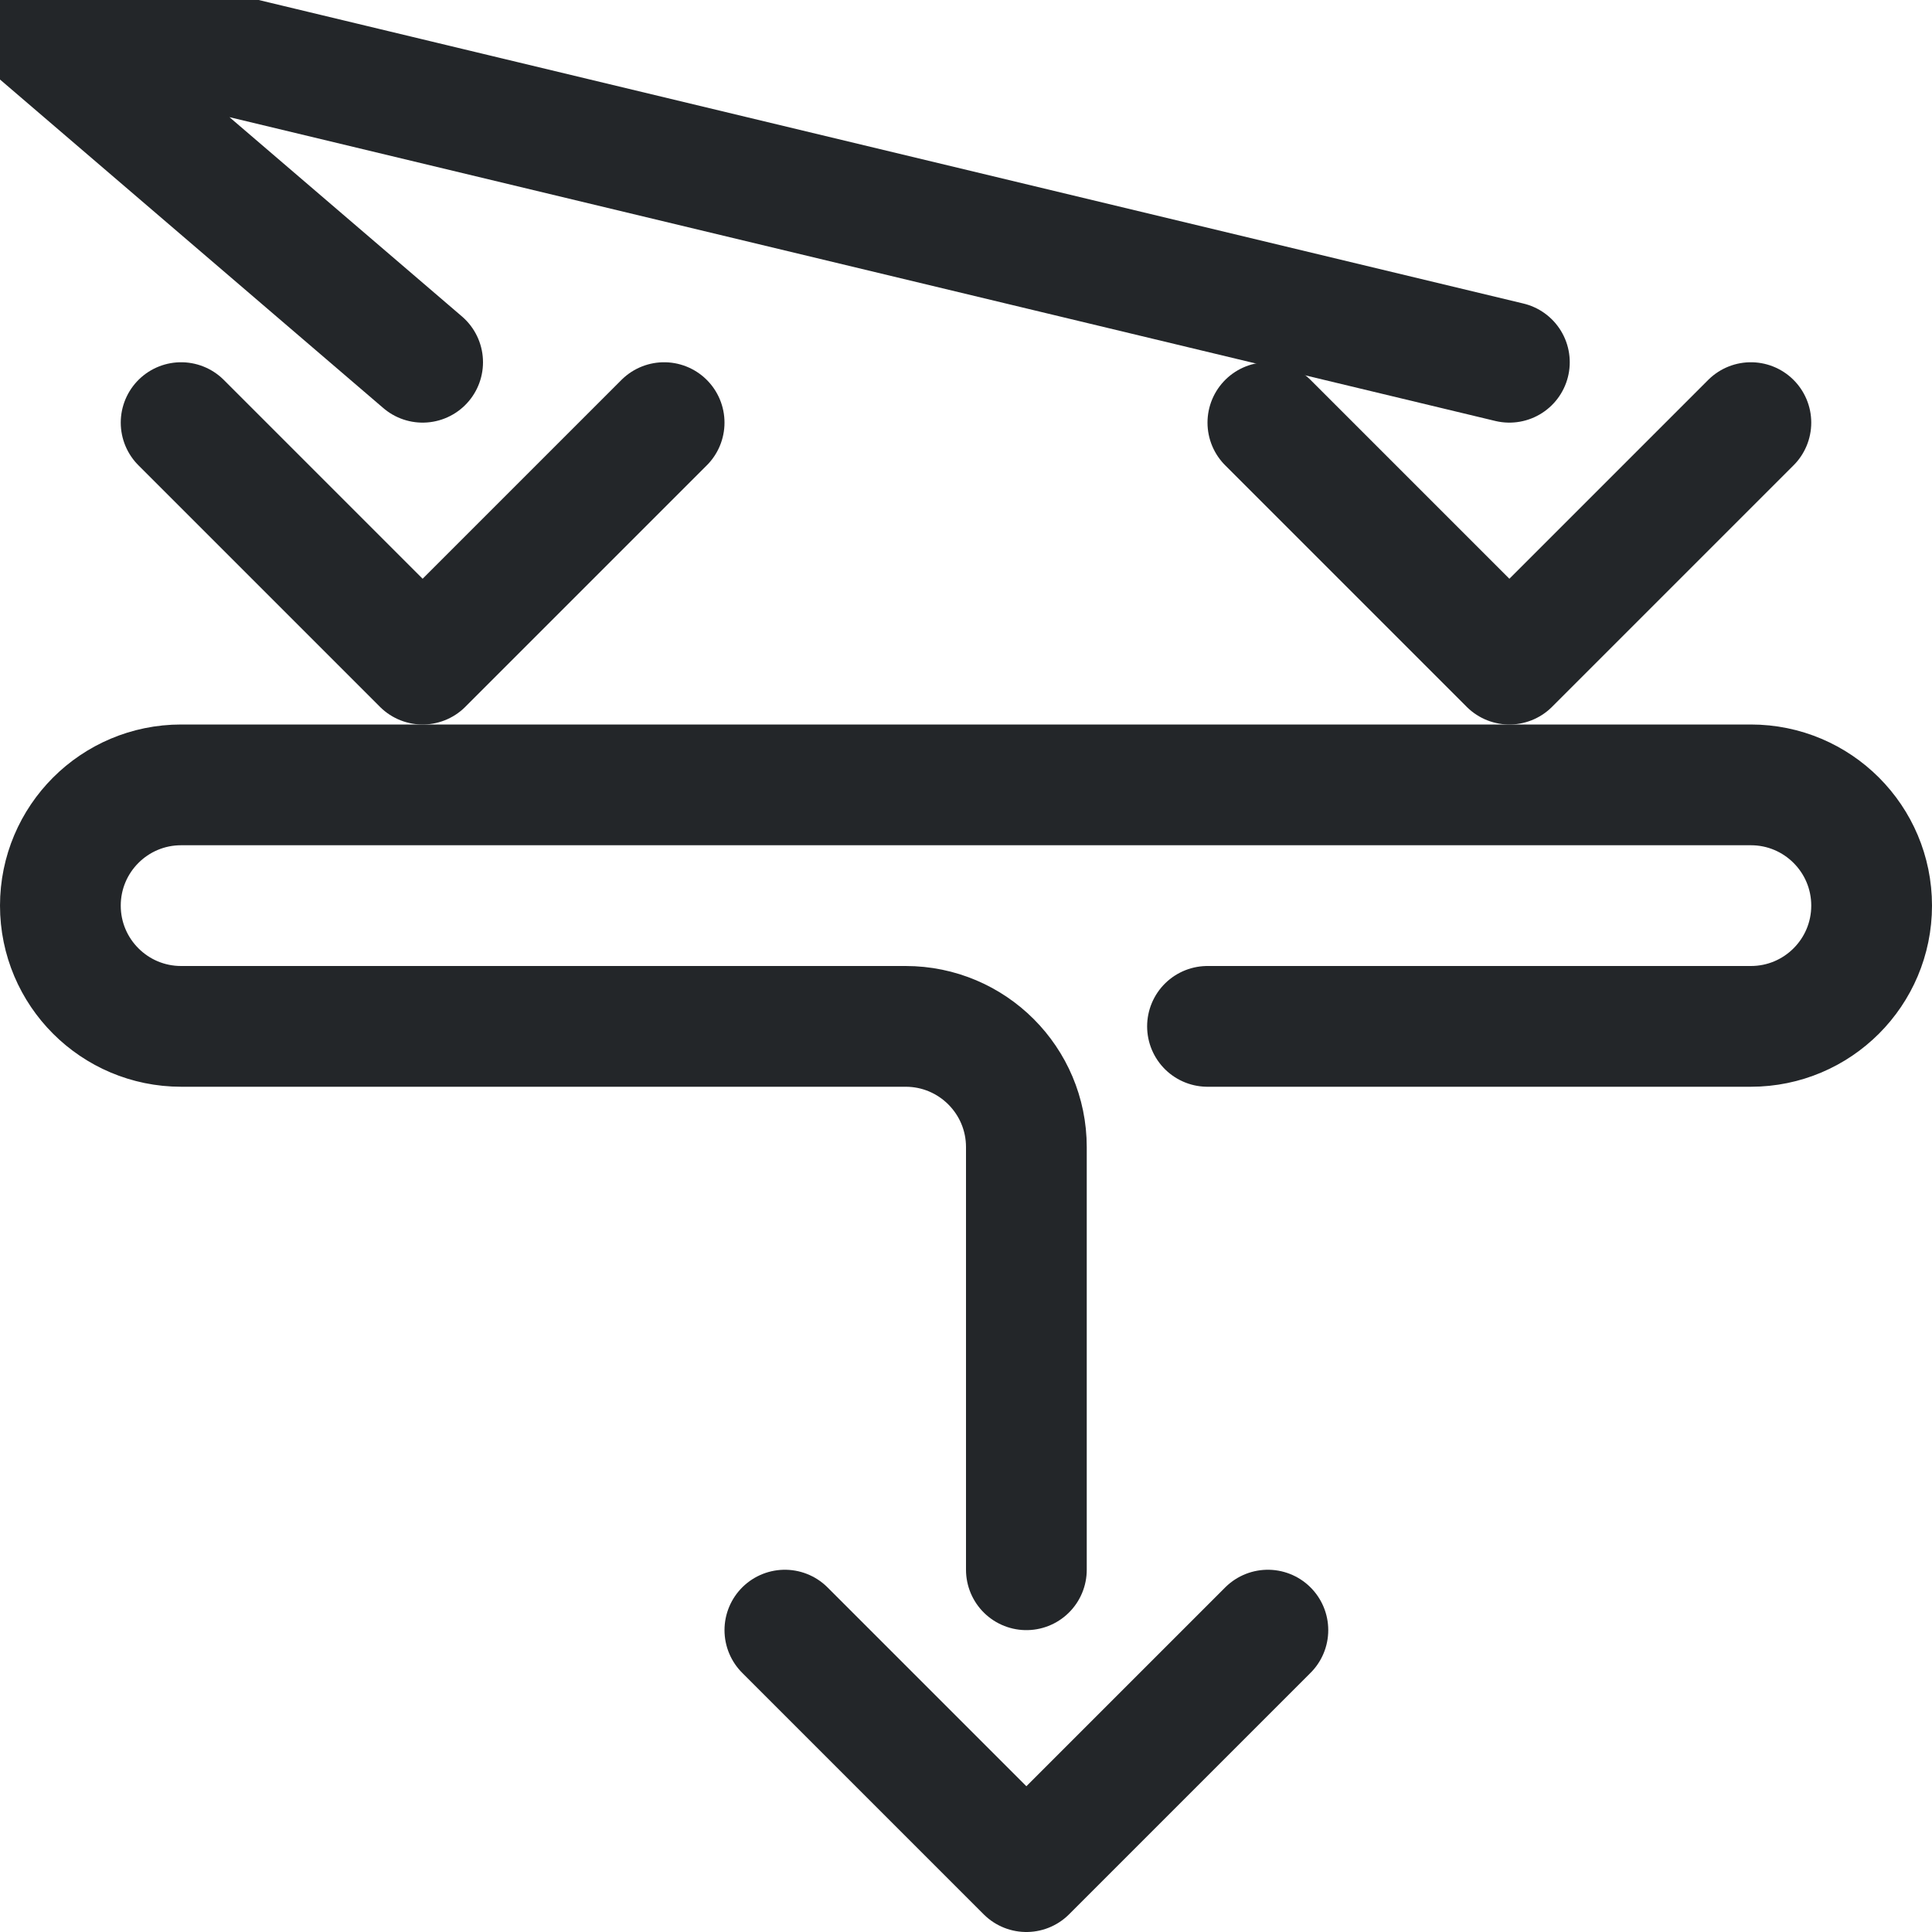
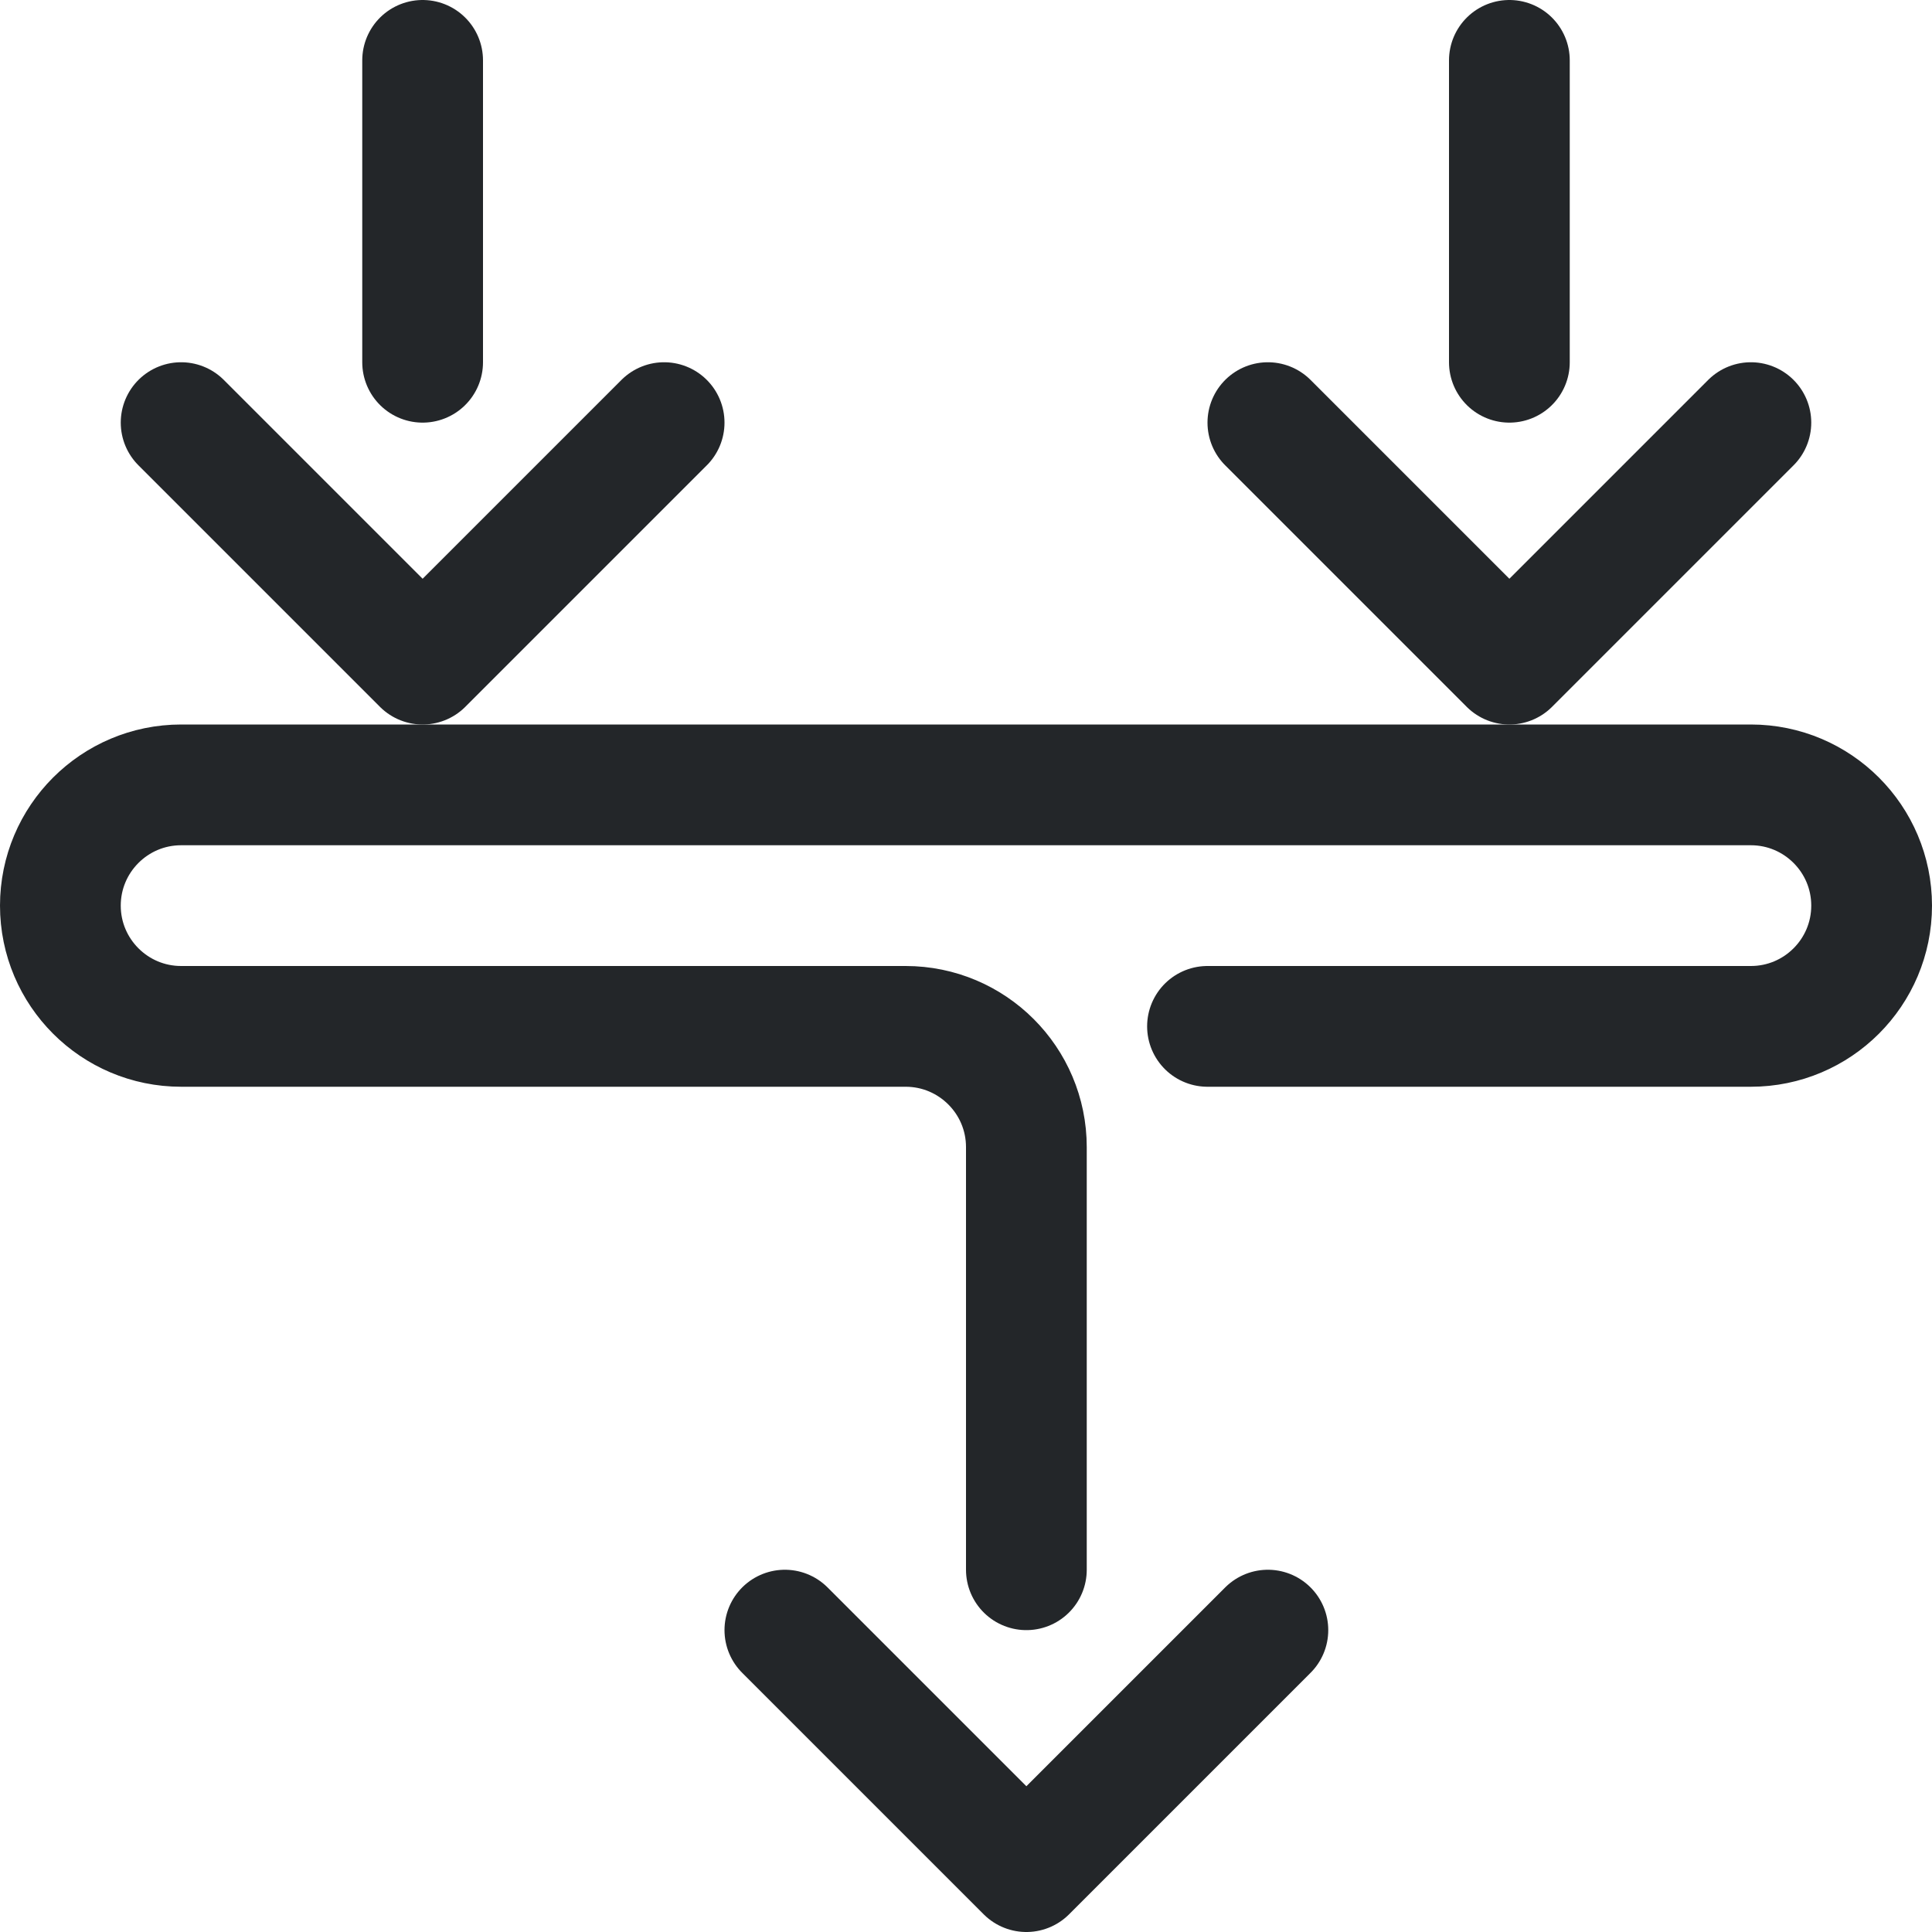
<svg xmlns="http://www.w3.org/2000/svg" width="16" height="16" viewBox="0 0 16 16" version="1.1" id="svg1">
  <defs id="defs1">
    <style id="current-color-scheme">.ColorScheme-Text{color:#232629}</style>
  </defs>
-   <path id="flow" class="ColorScheme-Text" d="M 0,0 3.5,3 M 0,0 12.5,3 m -4,10 V 9.5 a 1,1 45 0 0 -1,-1 h -6 a 1,1 45 0 1 -1,-1 1,1 135 0 1 1,-1 h 13 a 1,1 45 0 1 1,1 1,1 135 0 1 -1,1 H 10" fill="none" stroke="currentColor" stroke-linecap="round" />
+   <path id="flow" class="ColorScheme-Text" d="m 3.5,0.5 0,2.5 m 9,-2.5 0,2.5 m -4,10 V 9.5 c 0,-0.552 -0.448,-1 -1,-1 h -6 c -0.552,0 -1,-0.448 -1,-1 0,-0.552 0.448,-1 1,-1 h 13 c 0.552,0 1,0.448 1,1 0,0.552 -0.448,1 -1,1 H 10" fill="none" stroke="currentColor" stroke-linecap="round" />
  <path class="ColorScheme-Text" d="m1.5 3.5 2 2 2-2m5 0 2 2 2-2m-8 10 2 2 2-2" fill="none" stroke="currentColor" stroke-linecap="round" stroke-linejoin="round" id="path1" />
</svg>
